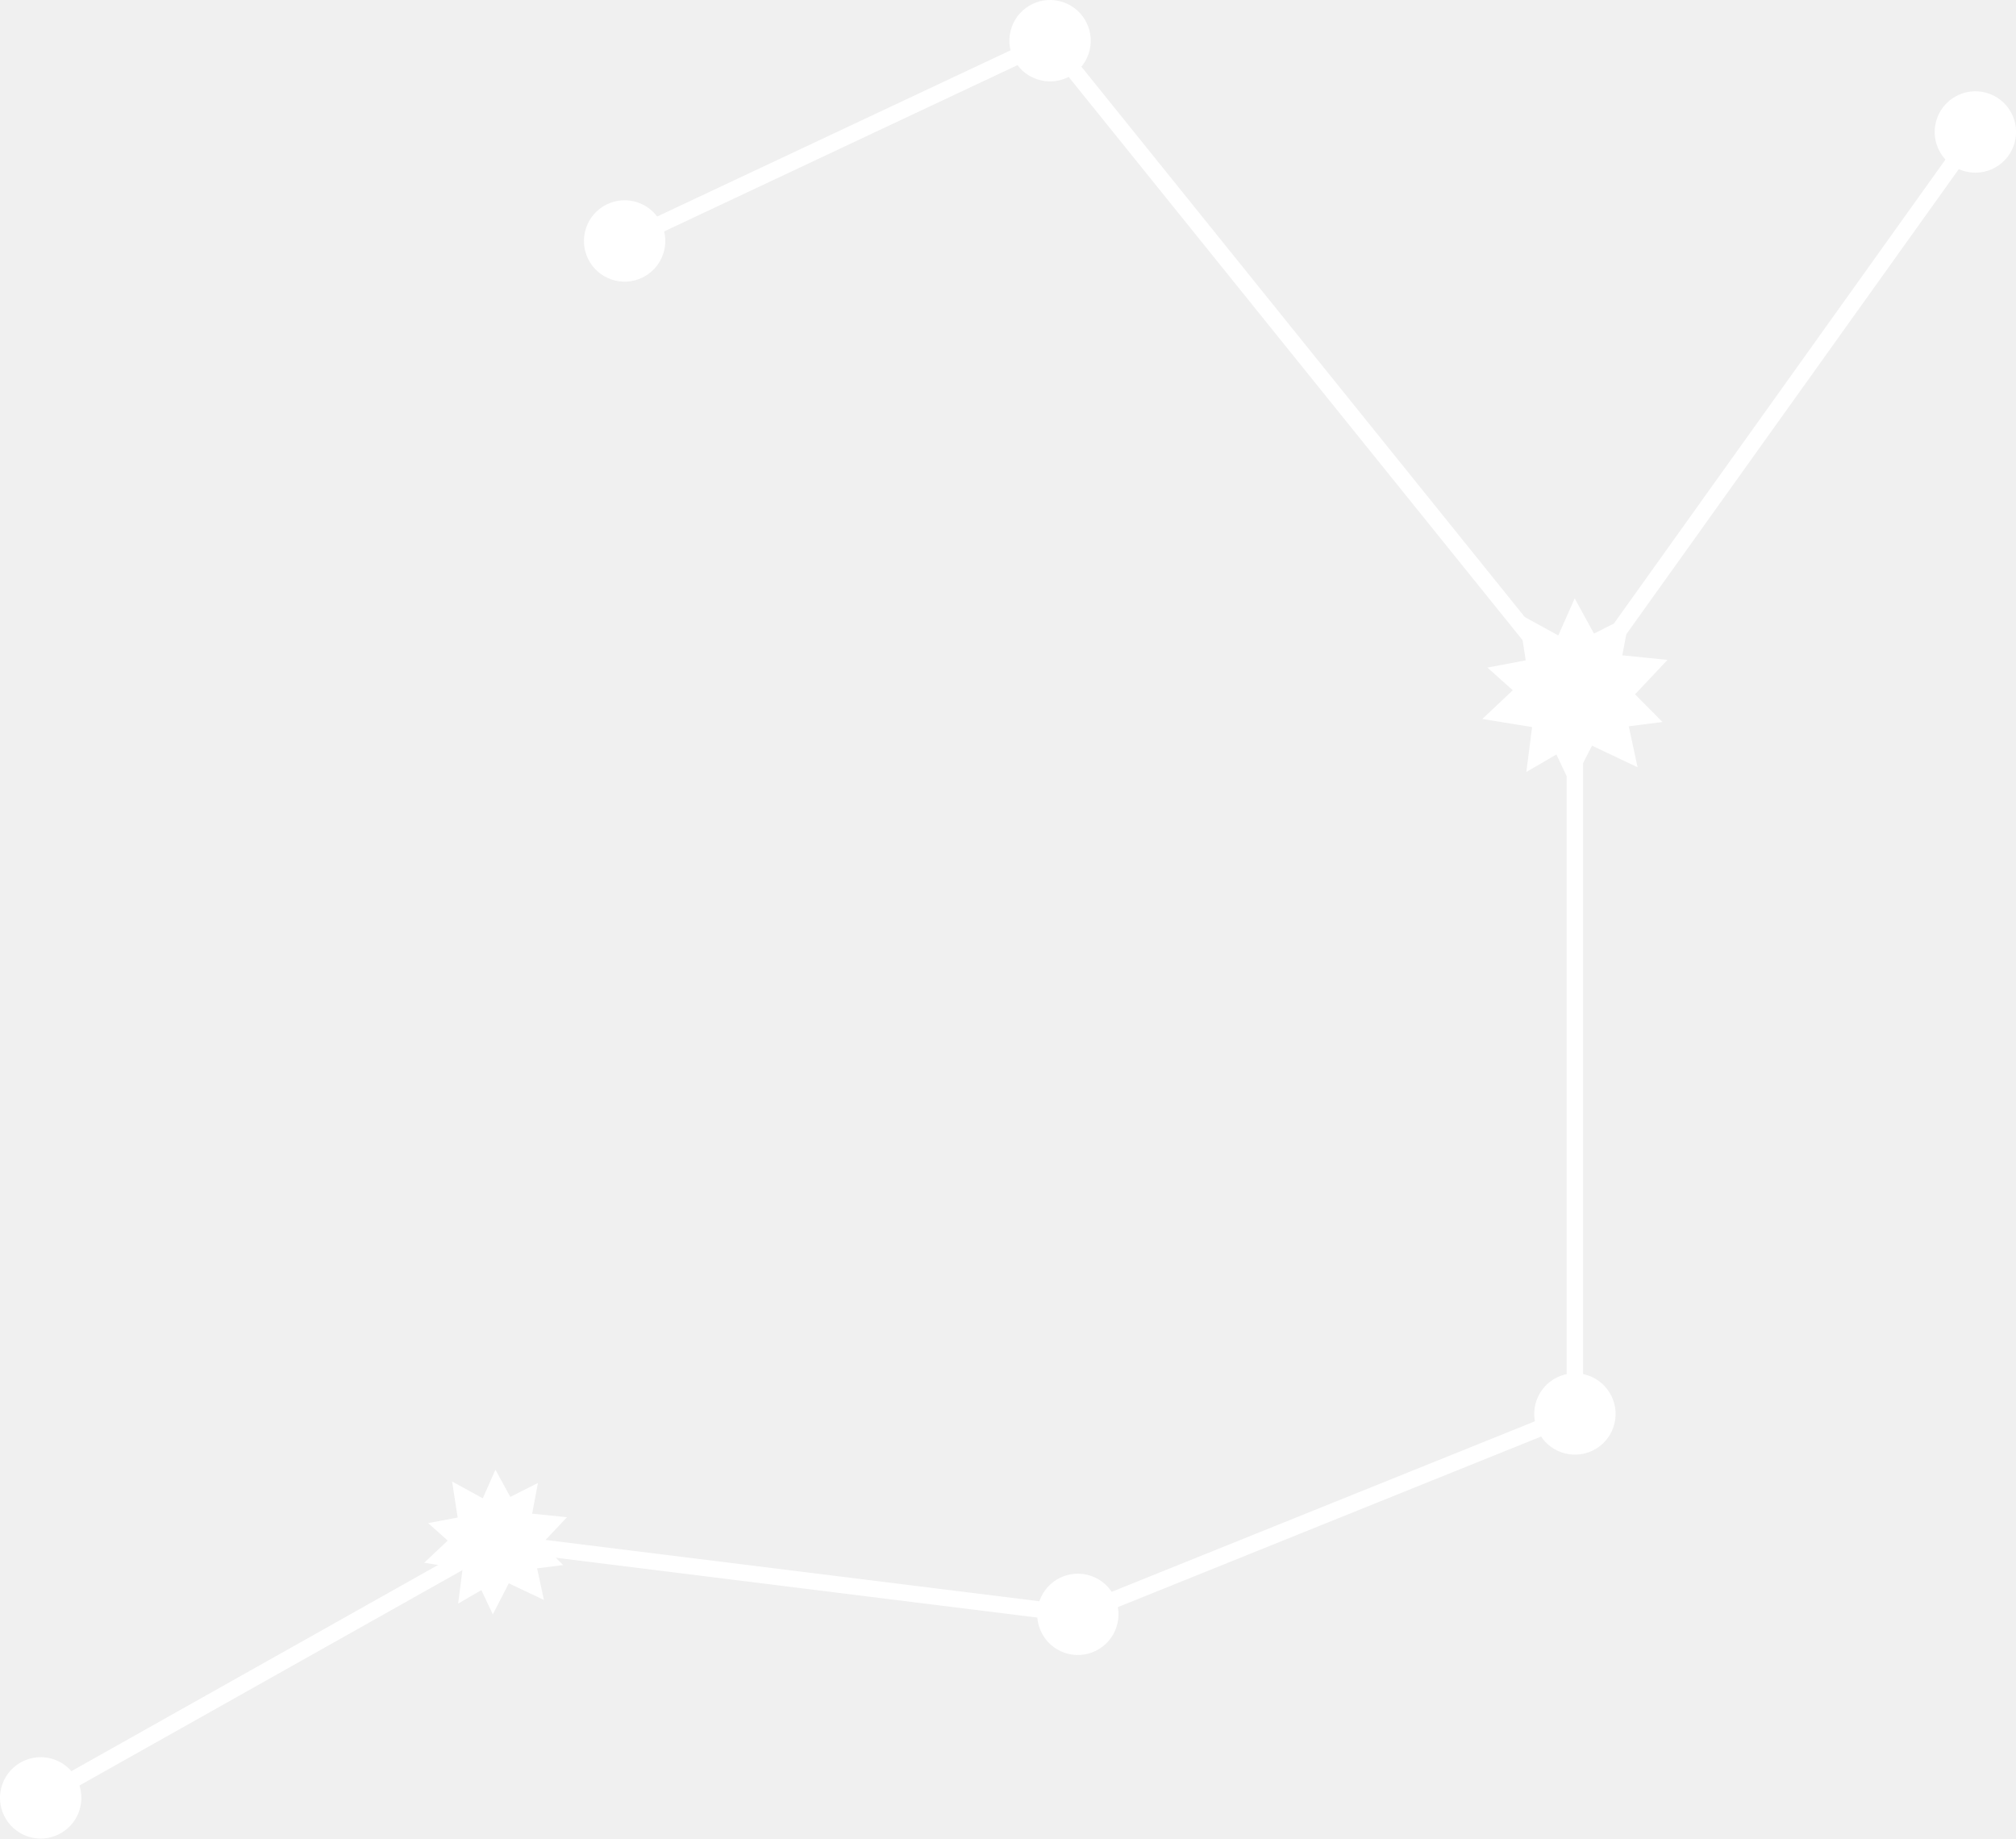
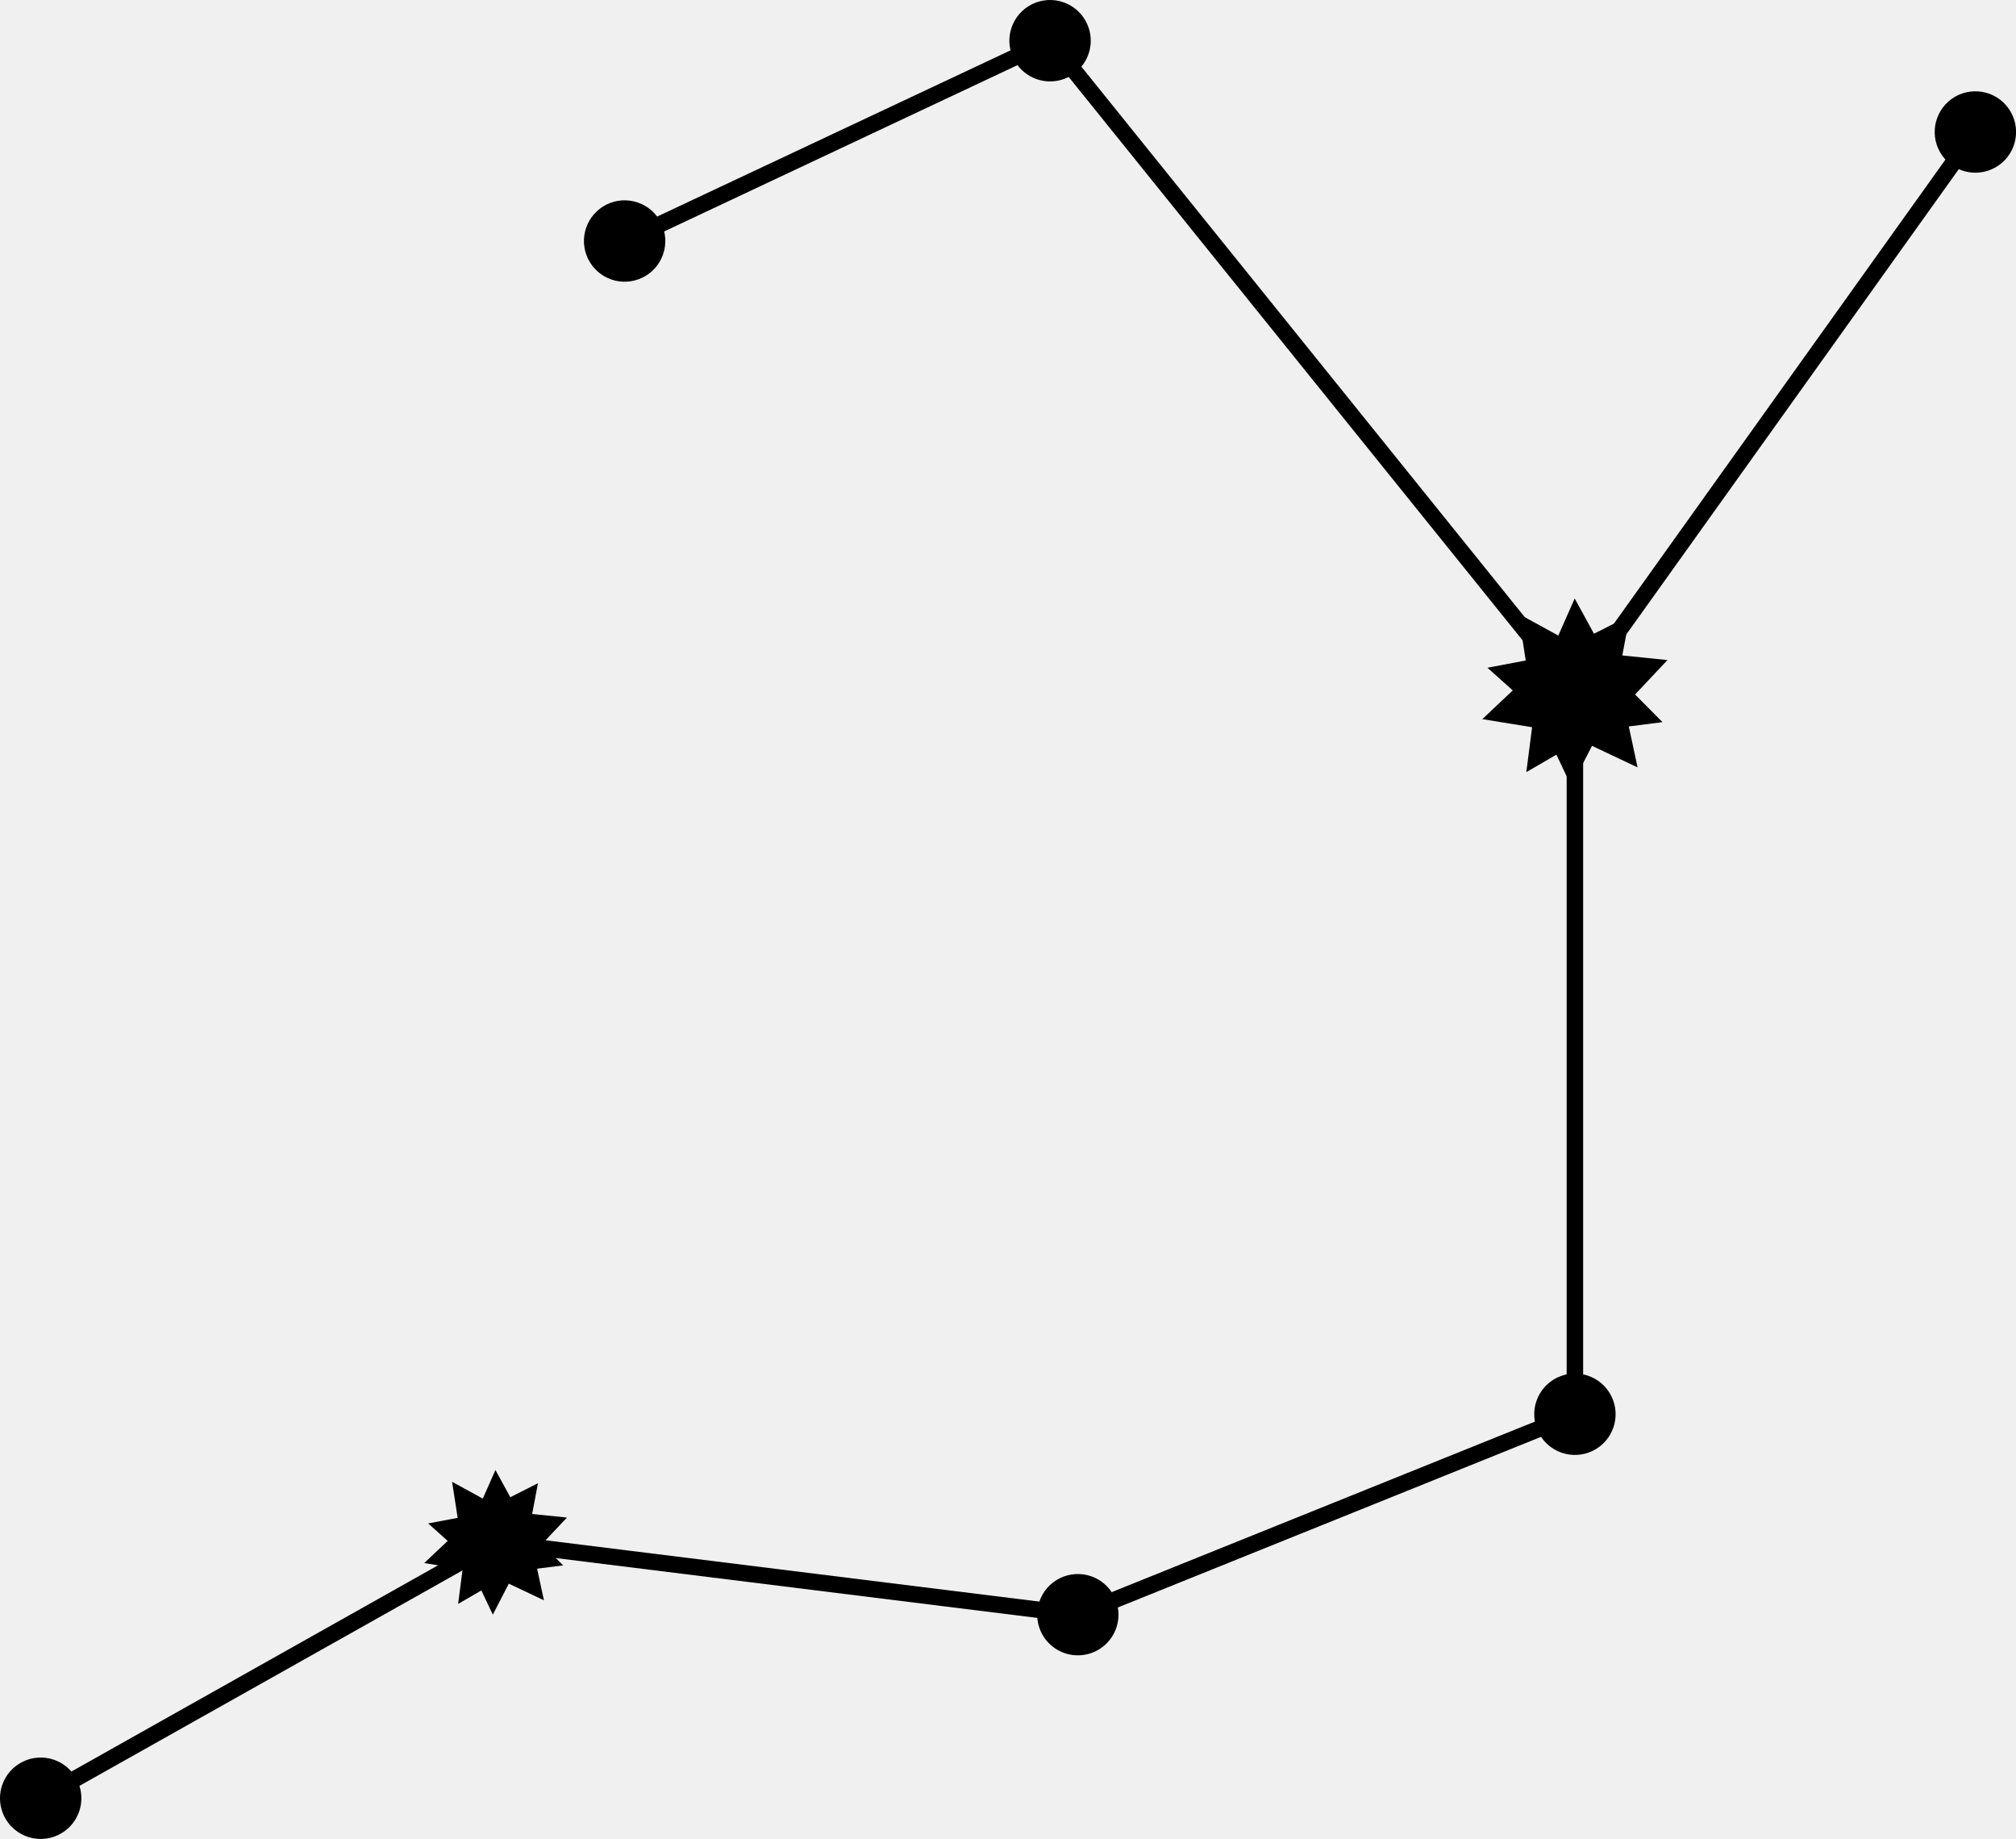
- <svg xmlns="http://www.w3.org/2000/svg" viewBox="0 0 503.93 459.47">
-   <g id="Layer_2" data-name="Layer 2">
-     <g id="Ñëîé_1" data-name="Ñëîé 1">
-       <polygon points="135.47 385.8 141.72 379.17 133.02 378.28 134.47 370.6 127.56 374.09 123.84 367.3 120.68 374.44 113.01 370.24 114.4 379.25 107.03 380.64 111.91 385.01 106.04 390.54 115.63 392.1 114.52 400.75 120.32 397.38 123.19 403.44 127.18 395.69 135.96 399.84 134.26 391.95 140.76 391.12 135.47 385.8" style="fill:#fff" />
-       <polygon points="408.71 173.52 416.81 164.92 405.52 163.77 407.4 153.82 398.44 158.34 393.62 149.54 389.52 158.8 379.57 153.35 381.38 165.03 371.81 166.84 378.14 172.5 370.53 179.68 382.97 181.7 381.53 192.92 389.05 188.55 392.77 196.41 397.95 186.35 409.34 191.74 407.14 181.51 415.56 180.43 408.71 173.52" style="fill:#fff" />
-       <path d="M13.46,439.68A10.17,10.17,0,1,1,.55,446,10.18,10.18,0,0,1,13.46,439.68Z" style="fill:#fff" />
-       <circle cx="393.67" cy="353.38" r="10.17" transform="translate(-114.76 207.25) rotate(-25.88)" style="fill:#fff" />
-       <circle cx="493.76" cy="32.96" r="10.17" transform="translate(48.55 248.99) rotate(-29.7)" style="fill:#fff" />
-       <path d="M272.72,393.83a10.16,10.16,0,1,1-12.91,6.32A10.16,10.16,0,0,1,272.72,393.83Z" style="fill:#fff" />
-       <circle cx="156.13" cy="60.21" r="10.17" transform="translate(-10.54 75.1) rotate(-26.19)" style="fill:#fff" />
-       <path d="M265.77.55a10.17,10.17,0,1,1-12.91,6.32A10.16,10.16,0,0,1,265.77.55Z" style="fill:#fff" />
-       <path d="M393.67,175a2,2,0,0,1-1.6-.77L261.89,12.72,157,62.07a2.06,2.06,0,1,1-1.75-3.72l106.34-50a2.05,2.05,0,0,1,2.48.57l129.49,160.7L492.09,31.76a2.05,2.05,0,1,1,3.34,2.39l-100.09,140a2.06,2.06,0,0,1-1.61.86Z" style="fill:#fff" />
-       <path d="M10.17,451.36a2.06,2.06,0,0,1-1-3.85l113.71-63.93a2.05,2.05,0,0,1,1.26-.25l145,18L391.61,352V173a2.06,2.06,0,0,1,4.12,0V353.38a2.05,2.05,0,0,1-1.29,1.91L270.2,405.35a2,2,0,0,1-1,.13l-144.87-18L11.18,451.09A2.07,2.07,0,0,1,10.17,451.36Z" style="fill:#fff" />
-     </g>
+ <svg xmlns="http://www.w3.org/2000/svg" width="443" height="404" viewBox="0 0 443 404" fill="currentColor">
+   <g clip-path="url(#clip0_50_1673)">
+     <path d="M119.09 339.224L124.585 333.394L116.937 332.612L118.211 325.859L112.137 328.928L108.867 322.957L106.089 329.235L99.346 325.542L100.568 333.465L94.089 334.687L98.379 338.529L93.219 343.392L101.649 344.763L100.673 352.369L105.772 349.406L108.295 354.734L111.803 347.92L119.521 351.569L118.027 344.631L123.741 343.902L119.09 339.224Z" fill="currentColor" />
+     <path d="M359.293 152.572L366.414 145.01L356.489 143.999L358.141 135.25L350.265 139.224L346.028 131.487L342.423 139.629L333.676 134.837L335.267 145.107L326.855 146.698L332.419 151.675L325.729 157.988L336.665 159.764L335.399 169.63L342.01 165.787L345.28 172.698L349.834 163.853L359.847 168.592L357.913 159.597L365.315 158.647L359.293 152.572Z" fill="currentColor" />
+     <path d="M11.833 386.599C13.506 387.172 14.972 388.228 16.046 389.634C17.119 391.04 17.751 392.733 17.862 394.499C17.973 396.264 17.558 398.023 16.669 399.553C15.781 401.082 14.459 402.314 12.87 403.092C11.282 403.869 9.498 404.159 7.745 403.922C5.992 403.686 4.349 402.935 3.023 401.764C1.697 400.594 0.748 399.056 0.296 397.346C-0.156 395.635 -0.091 393.829 0.484 392.156C1.255 389.916 2.883 388.074 5.01 387.032C7.137 385.99 9.591 385.835 11.833 386.599Z" fill="currentColor" />
+     <path d="M349.978 318.743C354.421 316.588 356.275 311.238 354.12 306.795C351.964 302.351 346.616 300.497 342.173 302.653C337.731 304.808 335.877 310.158 338.032 314.601C340.187 319.045 345.536 320.899 349.978 318.743Z" fill="currentColor" />
+     <path d="M438.503 36.768C442.792 34.321 444.286 28.86 441.839 24.57C439.393 20.28 433.933 18.786 429.644 21.233C425.355 23.68 423.861 29.141 426.308 33.431C428.754 37.721 434.214 39.215 438.503 36.768Z" fill="currentColor" />
+     <path d="M239.746 346.284C241.416 346.858 242.879 347.914 243.95 349.319C245.021 350.724 245.651 352.414 245.761 354.178C245.871 355.941 245.456 357.697 244.568 359.224C243.681 360.751 242.36 361.981 240.774 362.758C239.188 363.535 237.407 363.823 235.656 363.588C233.906 363.352 232.264 362.603 230.94 361.435C229.615 360.266 228.666 358.731 228.214 357.024C227.761 355.316 227.825 353.513 228.396 351.841C228.776 350.731 229.372 349.706 230.148 348.826C230.924 347.946 231.866 347.227 232.92 346.711C233.974 346.195 235.119 345.891 236.29 345.818C237.461 345.745 238.636 345.904 239.746 346.284Z" fill="currentColor" />
+     <path d="M141.202 60.975C145.633 58.795 147.458 53.435 145.279 49.004C143.1 44.572 137.741 42.747 133.311 44.926C128.88 47.106 127.055 52.465 129.234 56.897C131.413 61.329 136.772 63.154 141.202 60.975Z" fill="currentColor" />
+     <path d="M233.636 0.484C235.309 1.056 236.775 2.112 237.849 3.518C238.922 4.924 239.554 6.617 239.665 8.383C239.776 10.149 239.361 11.907 238.473 13.437C237.584 14.967 236.262 16.198 234.674 16.976C233.085 17.754 231.301 18.043 229.549 17.807C227.796 17.57 226.152 16.82 224.826 15.649C223.5 14.478 222.551 12.94 222.099 11.23C221.647 9.52 221.712 7.714 222.287 6.041C222.667 4.93 223.262 3.905 224.038 3.025C224.814 2.145 225.756 1.426 226.81 0.91C227.864 0.394 229.009 0.091 230.181 0.017C231.352 -0.056 232.526 0.103 233.636 0.484Z" fill="currentColor" />
+     <path d="M346.072 153.873C345.801 153.876 345.533 153.817 345.289 153.699C345.045 153.582 344.831 153.409 344.665 153.196L230.225 11.184L138.017 54.577C137.8 54.697 137.561 54.771 137.314 54.795C137.068 54.819 136.819 54.791 136.583 54.715C136.347 54.639 136.129 54.515 135.943 54.351C135.757 54.188 135.607 53.987 135.501 53.763C135.396 53.538 135.338 53.295 135.33 53.047C135.322 52.799 135.366 52.553 135.457 52.322C135.549 52.092 135.687 51.883 135.863 51.708C136.038 51.533 136.248 51.396 136.479 51.306L229.961 7.342C230.328 7.168 230.743 7.122 231.138 7.213C231.534 7.304 231.888 7.526 232.141 7.843L345.975 149.142L432.592 27.926C432.73 27.733 432.904 27.569 433.105 27.444C433.307 27.318 433.531 27.234 433.764 27.195C433.998 27.156 434.237 27.164 434.468 27.218C434.699 27.271 434.917 27.37 435.11 27.508C435.303 27.646 435.467 27.821 435.592 28.022C435.717 28.223 435.802 28.447 435.841 28.681C435.879 28.915 435.872 29.154 435.818 29.385C435.764 29.616 435.666 29.834 435.528 30.027L347.54 153.126C347.378 153.352 347.166 153.538 346.92 153.669C346.675 153.8 346.402 153.873 346.124 153.882L346.072 153.873Z" fill="currentColor" />
+     <path d="M8.94 396.869C8.542 396.865 8.156 396.73 7.843 396.485C7.529 396.24 7.305 395.899 7.205 395.513C7.105 395.128 7.134 394.72 7.289 394.353C7.444 393.987 7.715 393.681 8.061 393.484L108.023 337.272C108.359 337.082 108.747 337.005 109.13 337.052L236.598 352.879L344.261 309.504V152.114C344.261 151.634 344.451 151.173 344.791 150.834C345.131 150.494 345.591 150.303 346.072 150.303C346.552 150.303 347.012 150.494 347.352 150.834C347.692 151.173 347.882 151.634 347.882 152.114V310.718C347.883 311.079 347.776 311.433 347.574 311.732C347.372 312.032 347.084 312.263 346.748 312.397L237.53 356.414C237.252 356.526 236.949 356.566 236.651 356.528L109.297 340.701L9.828 396.632C9.557 396.785 9.252 396.867 8.94 396.869Z" fill="currentColor" />
  </g>
+   <defs>
+     <clipPath id="clip0_50_1673">
+       <rect width="443" height="404" fill="currentColor" />
+     </clipPath>
+   </defs>
</svg>
